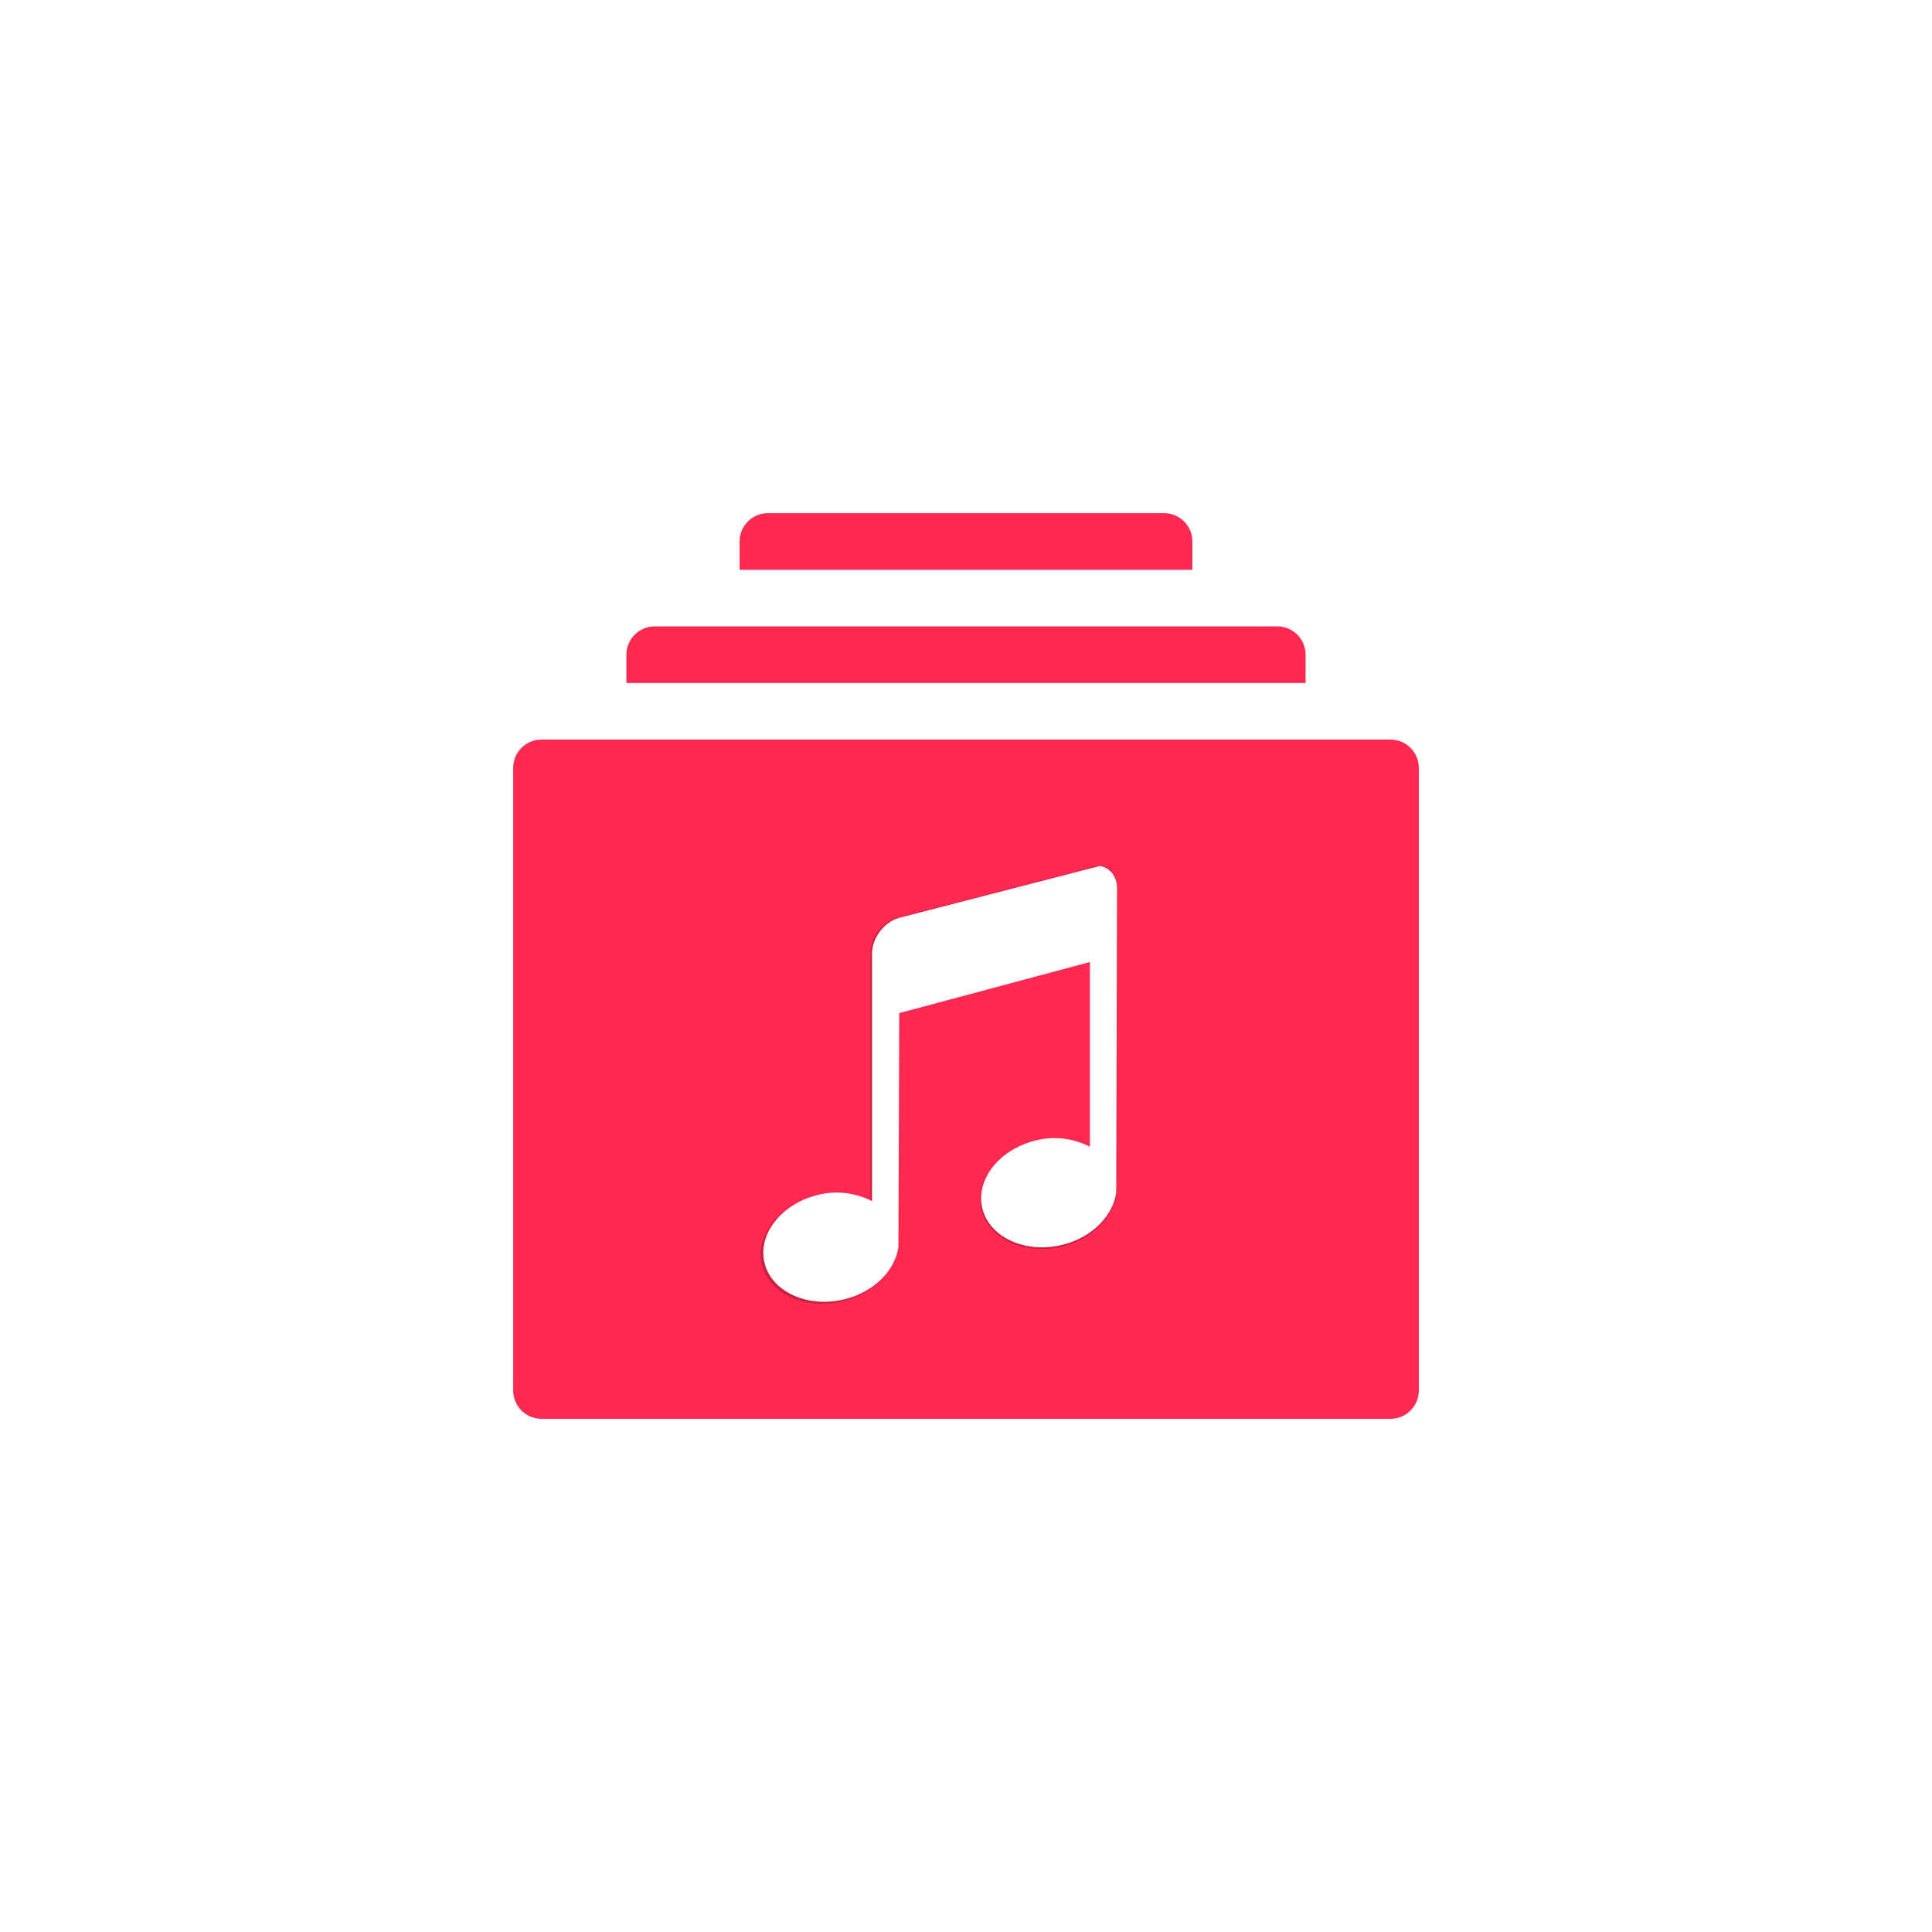
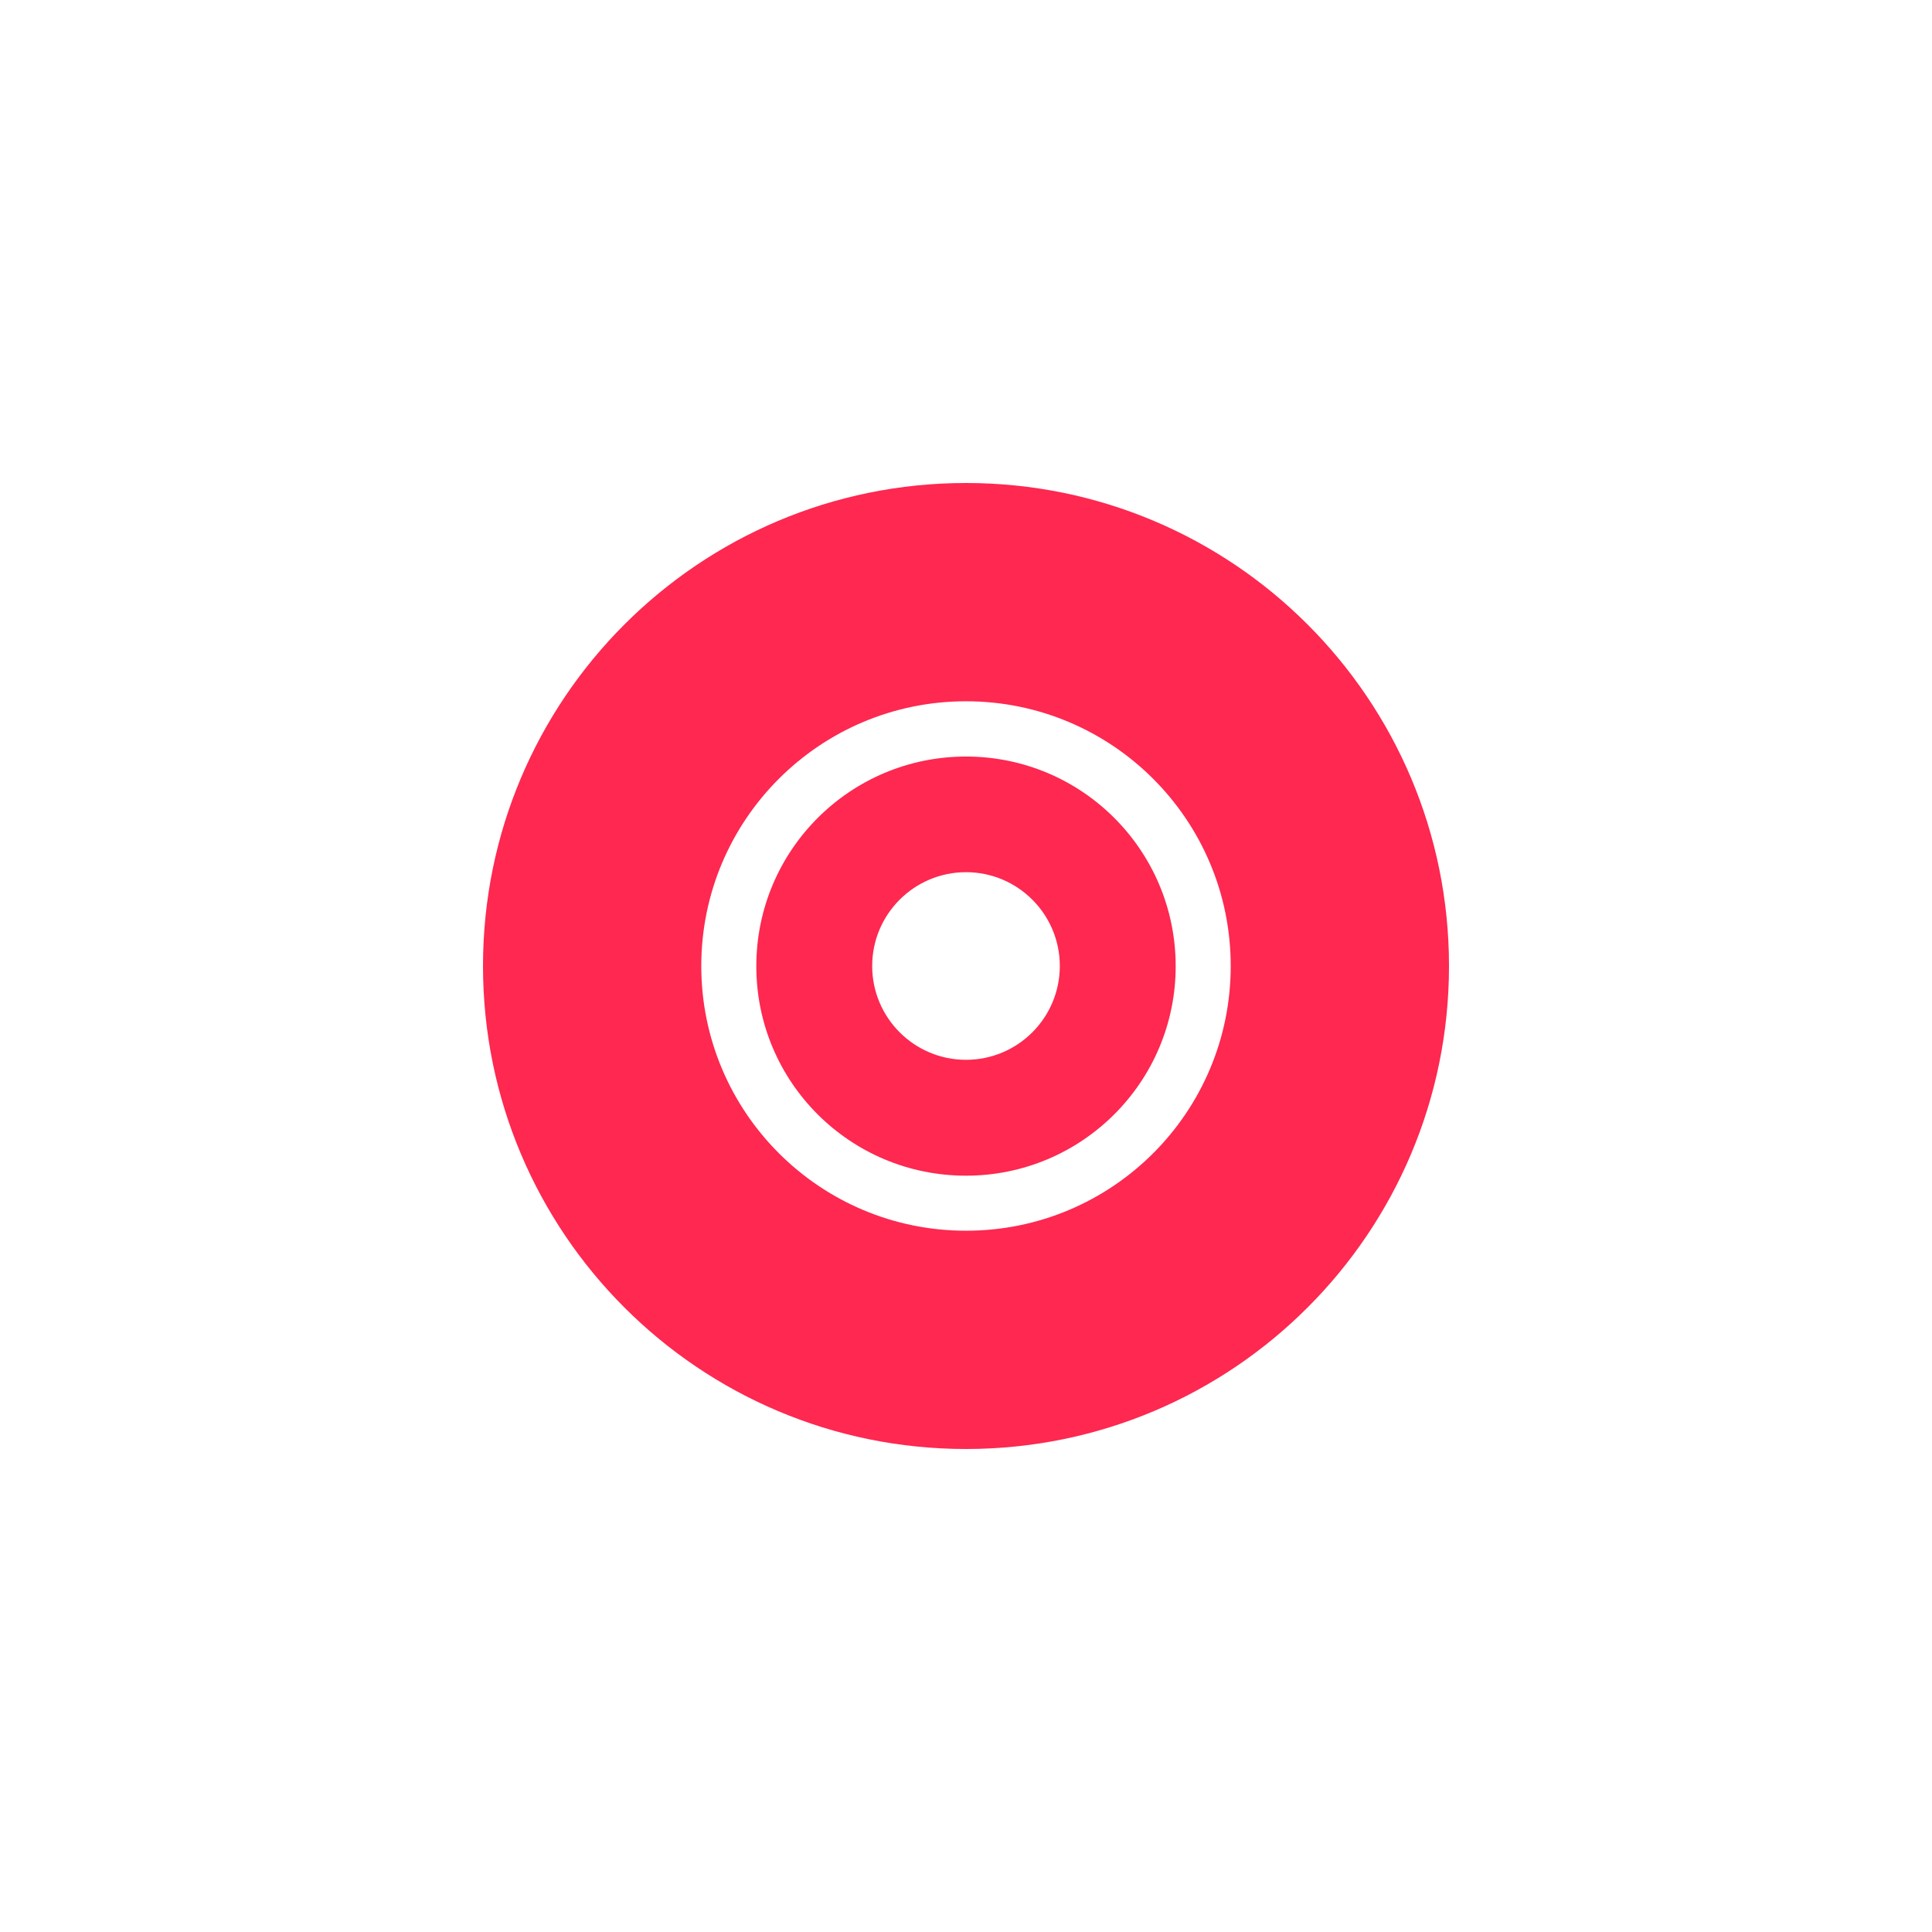
<svg xmlns="http://www.w3.org/2000/svg" version="1.1" id="Capa_1" x="0px" y="0px" viewBox="0 0 128 128" xml:space="preserve" width="128" height="128" class="">
  <defs id="defs13" />
  <rect style="opacity:1;fill:#ffffff;fill-opacity:1;fill-rule:evenodd;stroke:none;stroke-width:0.75;stroke-miterlimit:4;stroke-dasharray:none;stroke-opacity:1" id="rect817" width="128" height="128" x="0" y="0" />
-   <path style="fill:#fe2851;stroke-width:0.117;fill-opacity:1" id="path2" data-old_color="#fe2851" class="active-path" data-original="#000000" d="M 92.125,49 H 35.875 C 34.84,49 34,49.84 34,50.875 v 41.25 C 34,93.16 34.84,94 35.875,94 h 56.25 c 1.035,0 1.875,-0.84 1.875,-1.875 v -41.25 c 0,-1.035 -0.84,-1.875 -1.875,-1.875 z" />
-   <path d="m 72.89,57.329 -13.414,3.459 c -1.007,0.27 -1.819,1.343 -1.819,2.383 v 16.505 c -1.138,-0.585 -2.454,-0.728 -3.692,-0.399 -2.455,0.637 -3.994,2.695 -3.468,4.595 0.527,1.9 2.944,2.962 5.399,2.325 1.957,-0.508 3.308,-1.944 3.523,-3.459 l 0.056,-15.597 12.73,-3.403 v 12.307 c -1.139,-0.584 -2.456,-0.725 -3.694,-0.396 -2.455,0.635 -3.994,2.693 -3.466,4.593 0.526,1.9 2.944,2.962 5.398,2.325 1.959,-0.508 3.31,-1.944 3.524,-3.459 l 0.055,-20.305 c 0,-0.78 -0.482,-1.363 -1.135,-1.474 z" id="path23-3" style="opacity:0.203;fill:#000000;fill-opacity:1;fill-rule:evenodd;stroke:none;stroke-width:1.817" />
-   <path style="fill:#fe2851;stroke-width:0.117;fill-opacity:1" id="path4" data-old_color="#fe2851" class="active-path" data-original="#000000" d="m 86.5,43.375 c 0,-1.035 -0.84,-1.875 -1.875,-1.875 h -41.25 c -1.035,0 -1.875,0.84 -1.875,1.875 v 1.875 h 45 z" />
-   <path style="fill:#fe2851;stroke-width:0.117;fill-opacity:1" id="path6" data-old_color="#fe2851" class="active-path" data-original="#000000" d="m 79,35.875 c 0,-1.035 -0.84,-1.875 -1.875,-1.875 h -26.25 c -1.035,0 -1.875,0.84 -1.875,1.875 V 37.75 h 30 z" />
-   <path d="M 72.884,57.368 59.578,60.806 c -0.999,0.269 -1.804,1.335 -1.804,2.369 v 16.405 c -1.129,-0.582 -2.434,-0.723 -3.662,-0.397 -2.435,0.633 -3.961,2.679 -3.44,4.568 0.523,1.889 2.921,2.944 5.356,2.311 1.941,-0.505 3.281,-1.932 3.494,-3.438 l 0.056,-15.503 12.627,-3.382 v 12.232 c -1.13,-0.581 -2.436,-0.721 -3.664,-0.393 -2.435,0.631 -3.961,2.677 -3.438,4.566 0.521,1.889 2.921,2.944 5.354,2.311 1.943,-0.505 3.283,-1.932 3.496,-3.438 l 0.054,-20.182 c 0,-0.776 -0.478,-1.355 -1.126,-1.465 z" id="path23" style="fill:#ffffff;fill-opacity:1;fill-rule:evenodd;stroke:none;stroke-width:1.804" />
+   <g id="g831" transform="matrix(0.1538461,0,0,0.1538461,24.61538,24.61539)" style="fill:#fe2850;fill-opacity:1">
+     <path id="path817" d="m 256,165.8 c -49.9,0 -90.3,40.4 -90.3,90.3 0,49.9 40.4,90.2 90.3,90.2 49.9,0 90.3,-40.4 90.3,-90.2 0,-49.9 -40.4,-90.3 -90.3,-90.3 z m 0,130.6 c -22.3,0 -40.4,-18.1 -40.4,-40.4 0,-22.3 18.1,-40.4 40.4,-40.4 22.3,0 40.4,18.1 40.4,40.4 0,22.3 -18.1,40.4 -40.4,40.4 z" style="fill:#fe2850;fill-opacity:1" />
+     <path id="path819" d="M 256,48 C 141.1,48 48,141.1 48,256 48,370.9 141.1,464 256,464 370.9,464 464,370.9 464,256 464,141.1 370.9,48 256,48 Z m 0,322 c -63,0 -114,-51.1 -114,-114 0,-63 51.1,-114 114,-114 62.9,0 114,51 114,114 0,63 -51,114 -114,114 z" style="fill:#fe2850;fill-opacity:1" />
+   </g>
</svg>
